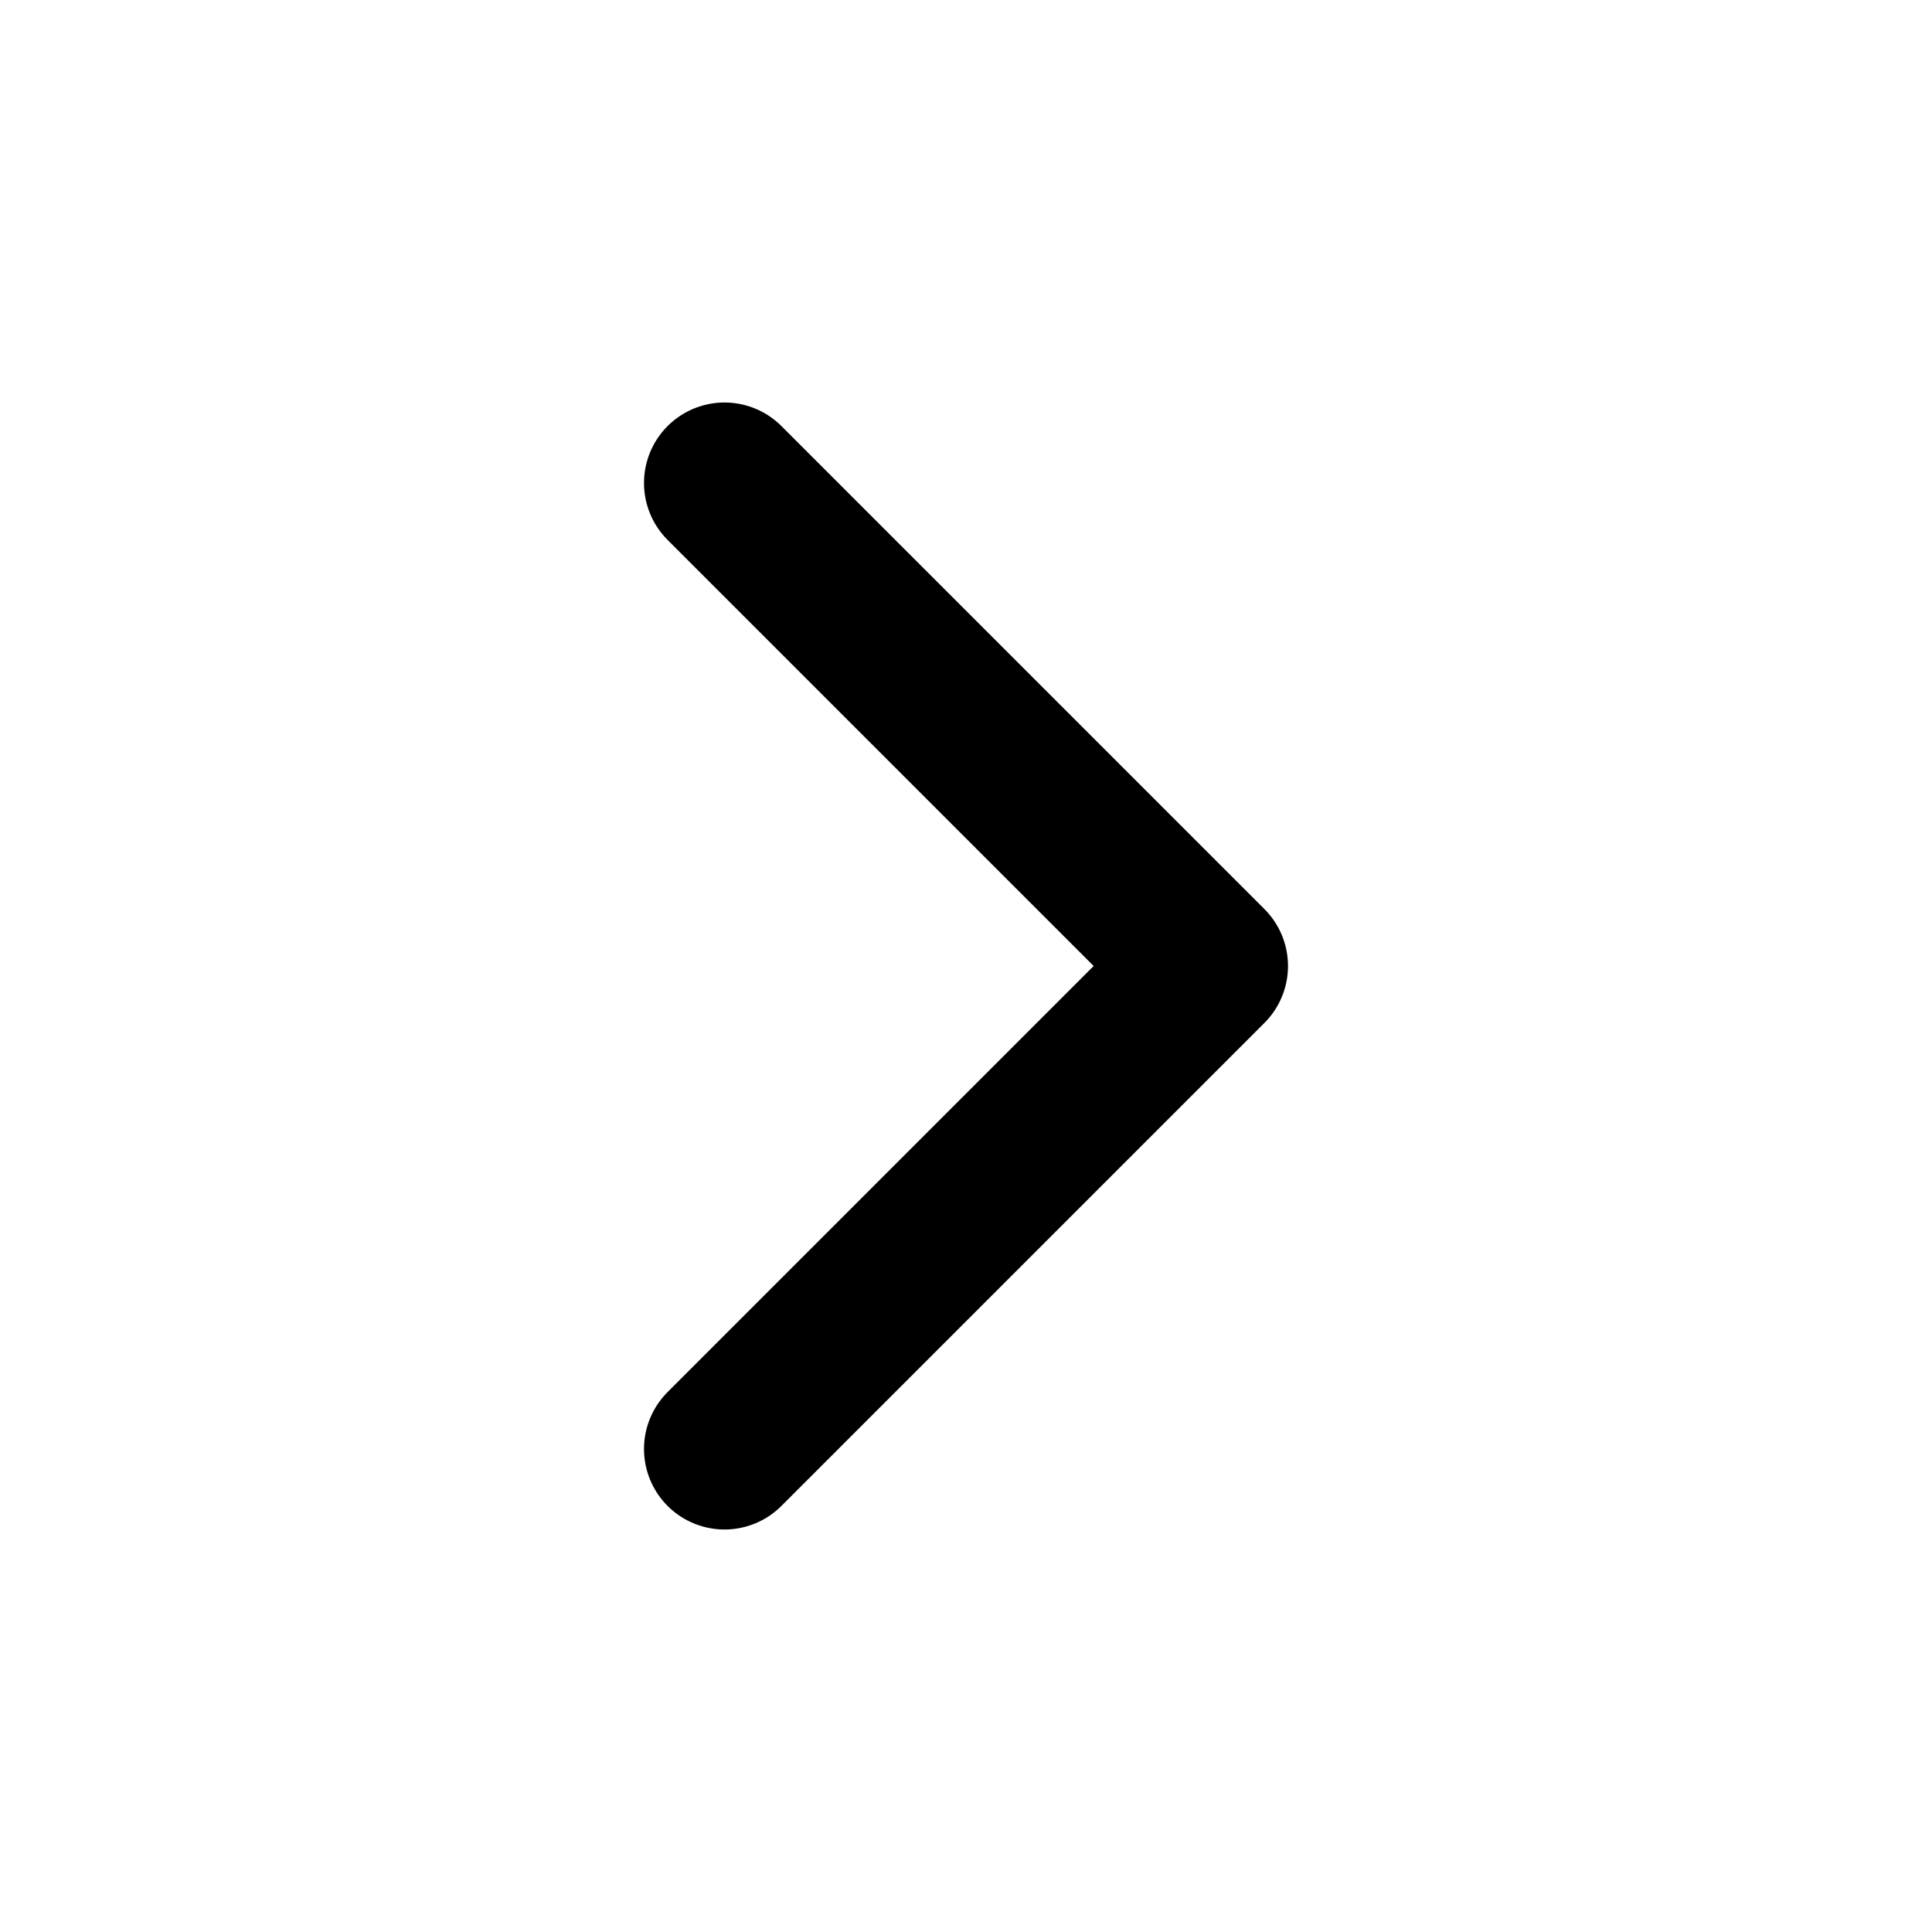
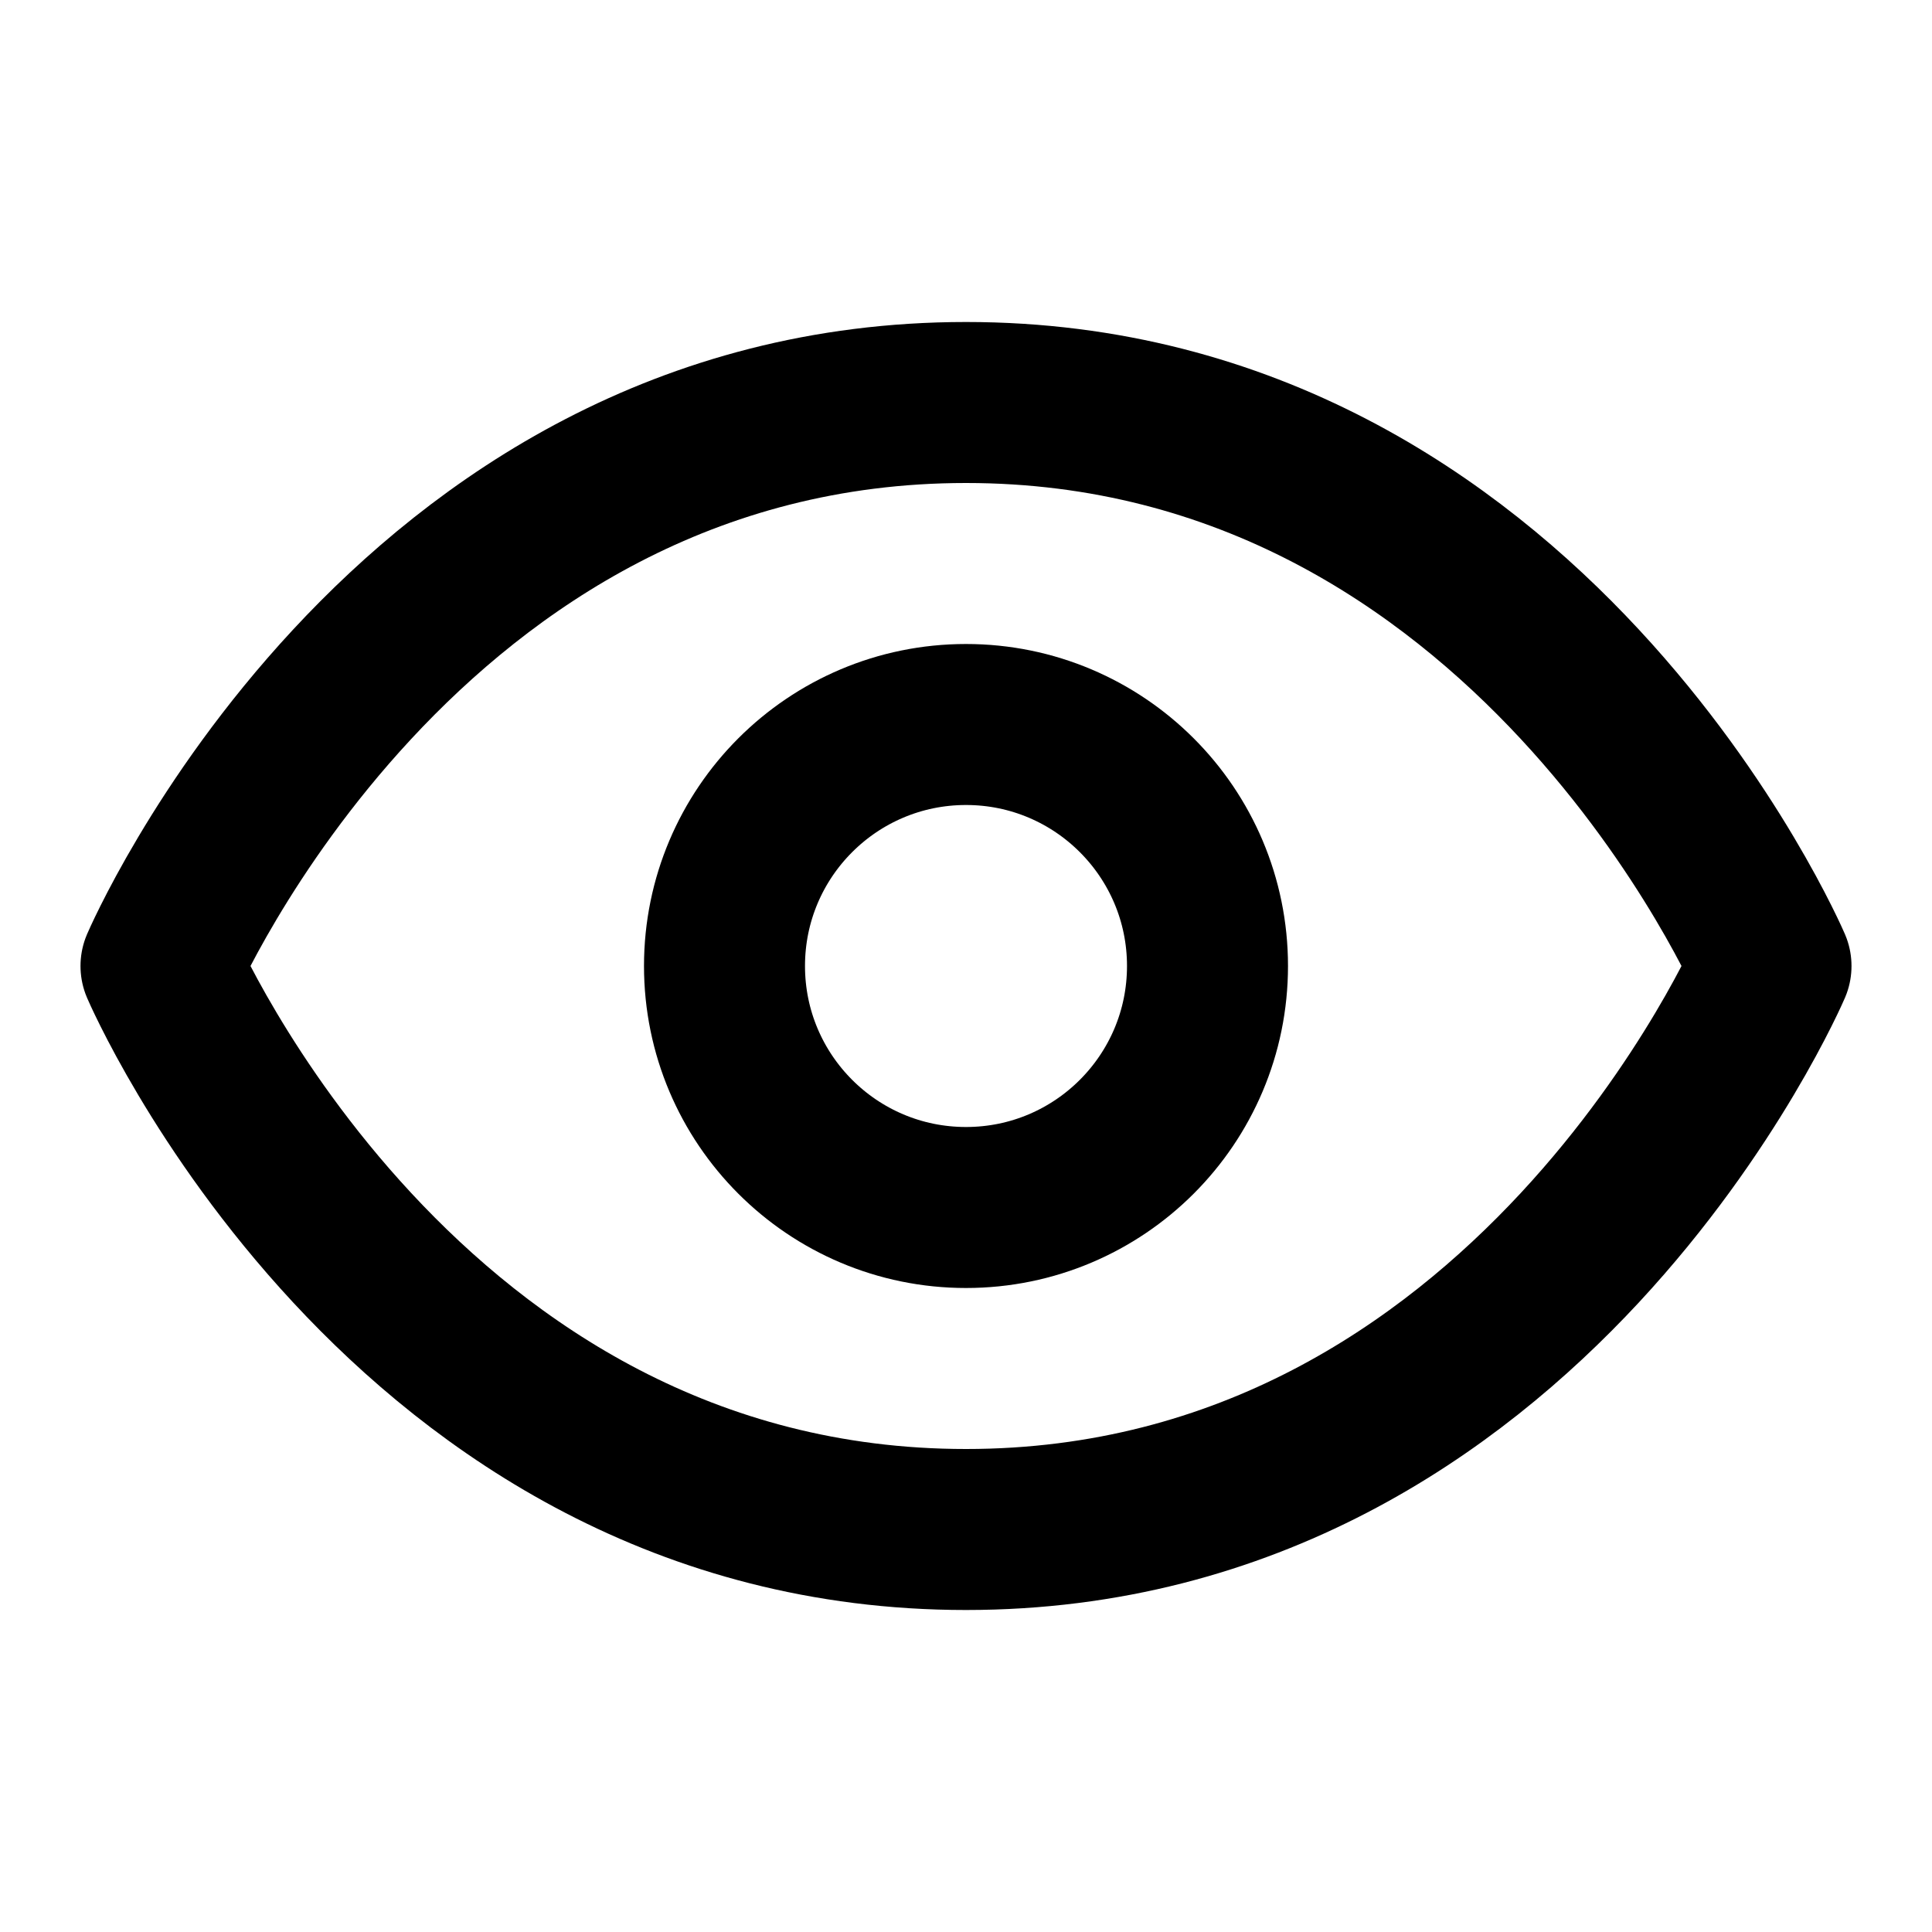
<svg xmlns="http://www.w3.org/2000/svg" viewBox="0 0 24 24" fill="none" stroke="currentColor" stroke-width="2" stroke-linecap="round" stroke-linejoin="round">
-   <polyline points="9 18 15 12 9 6" />
+   <path d="M2 12s3-7 10-7 10 7 10 7-3 7-10 7-10-7-10-7z" />
+   <circle cx="12" cy="12" r="3" />
</svg>
